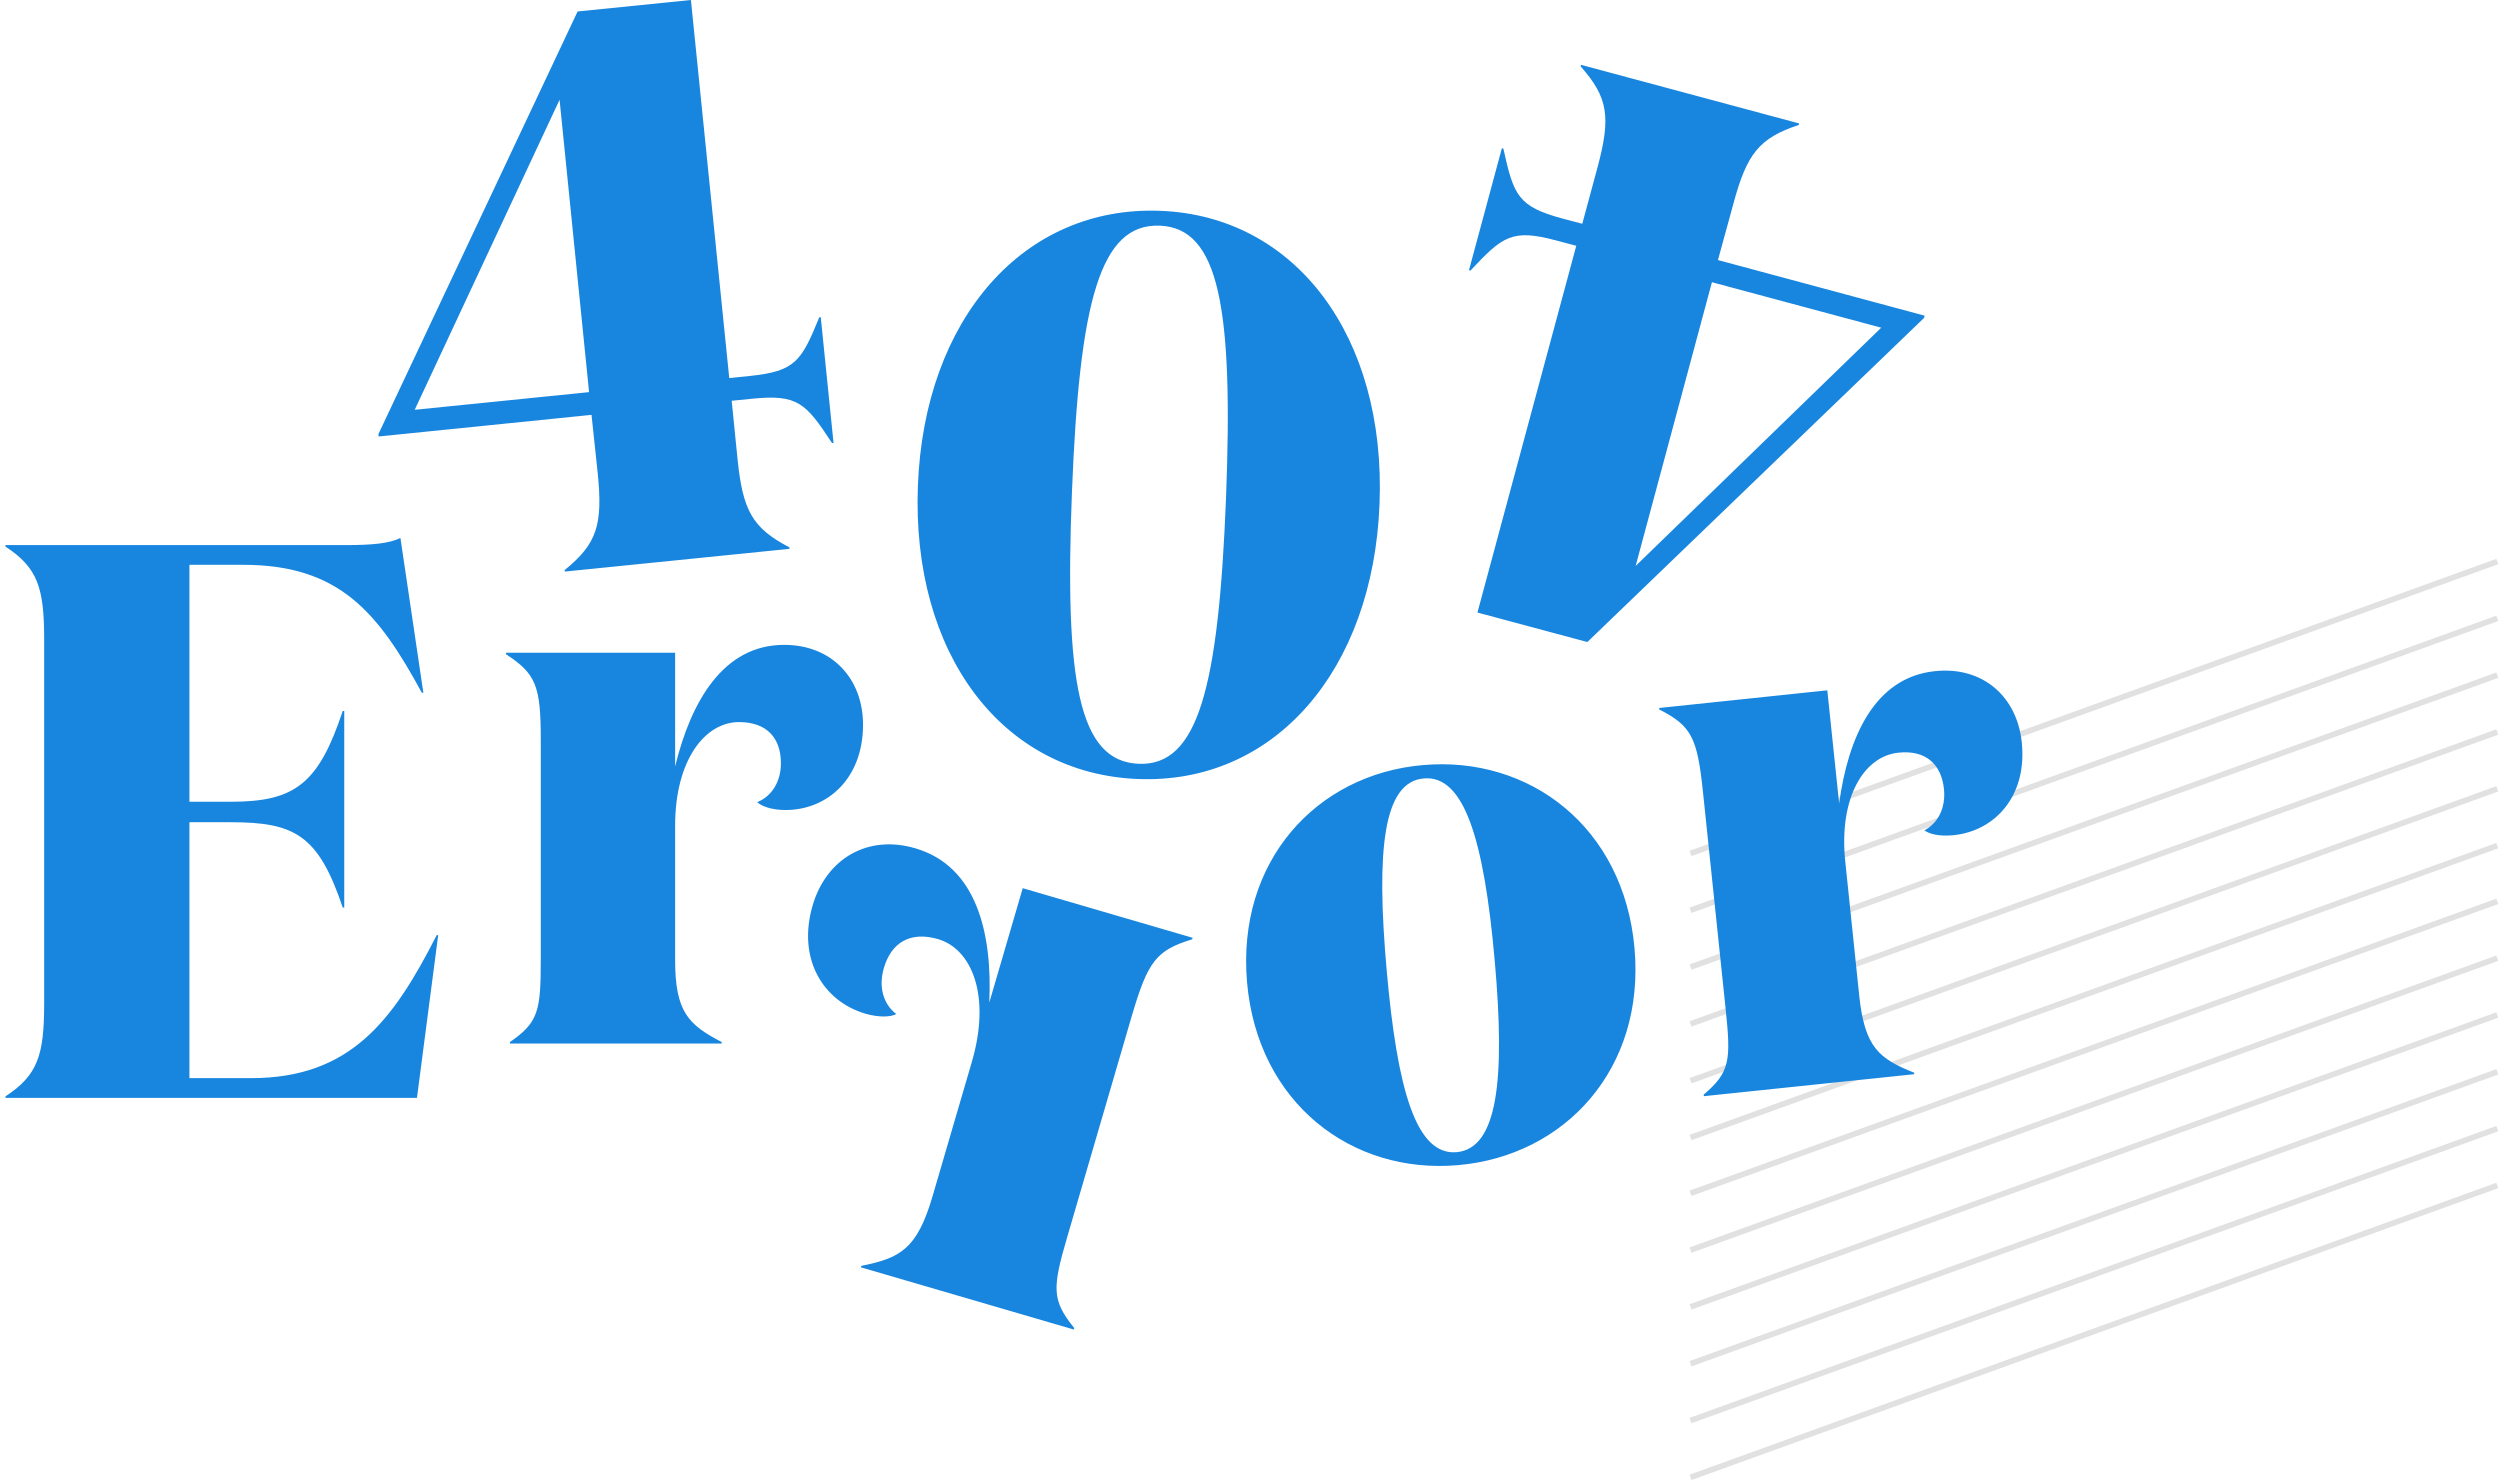
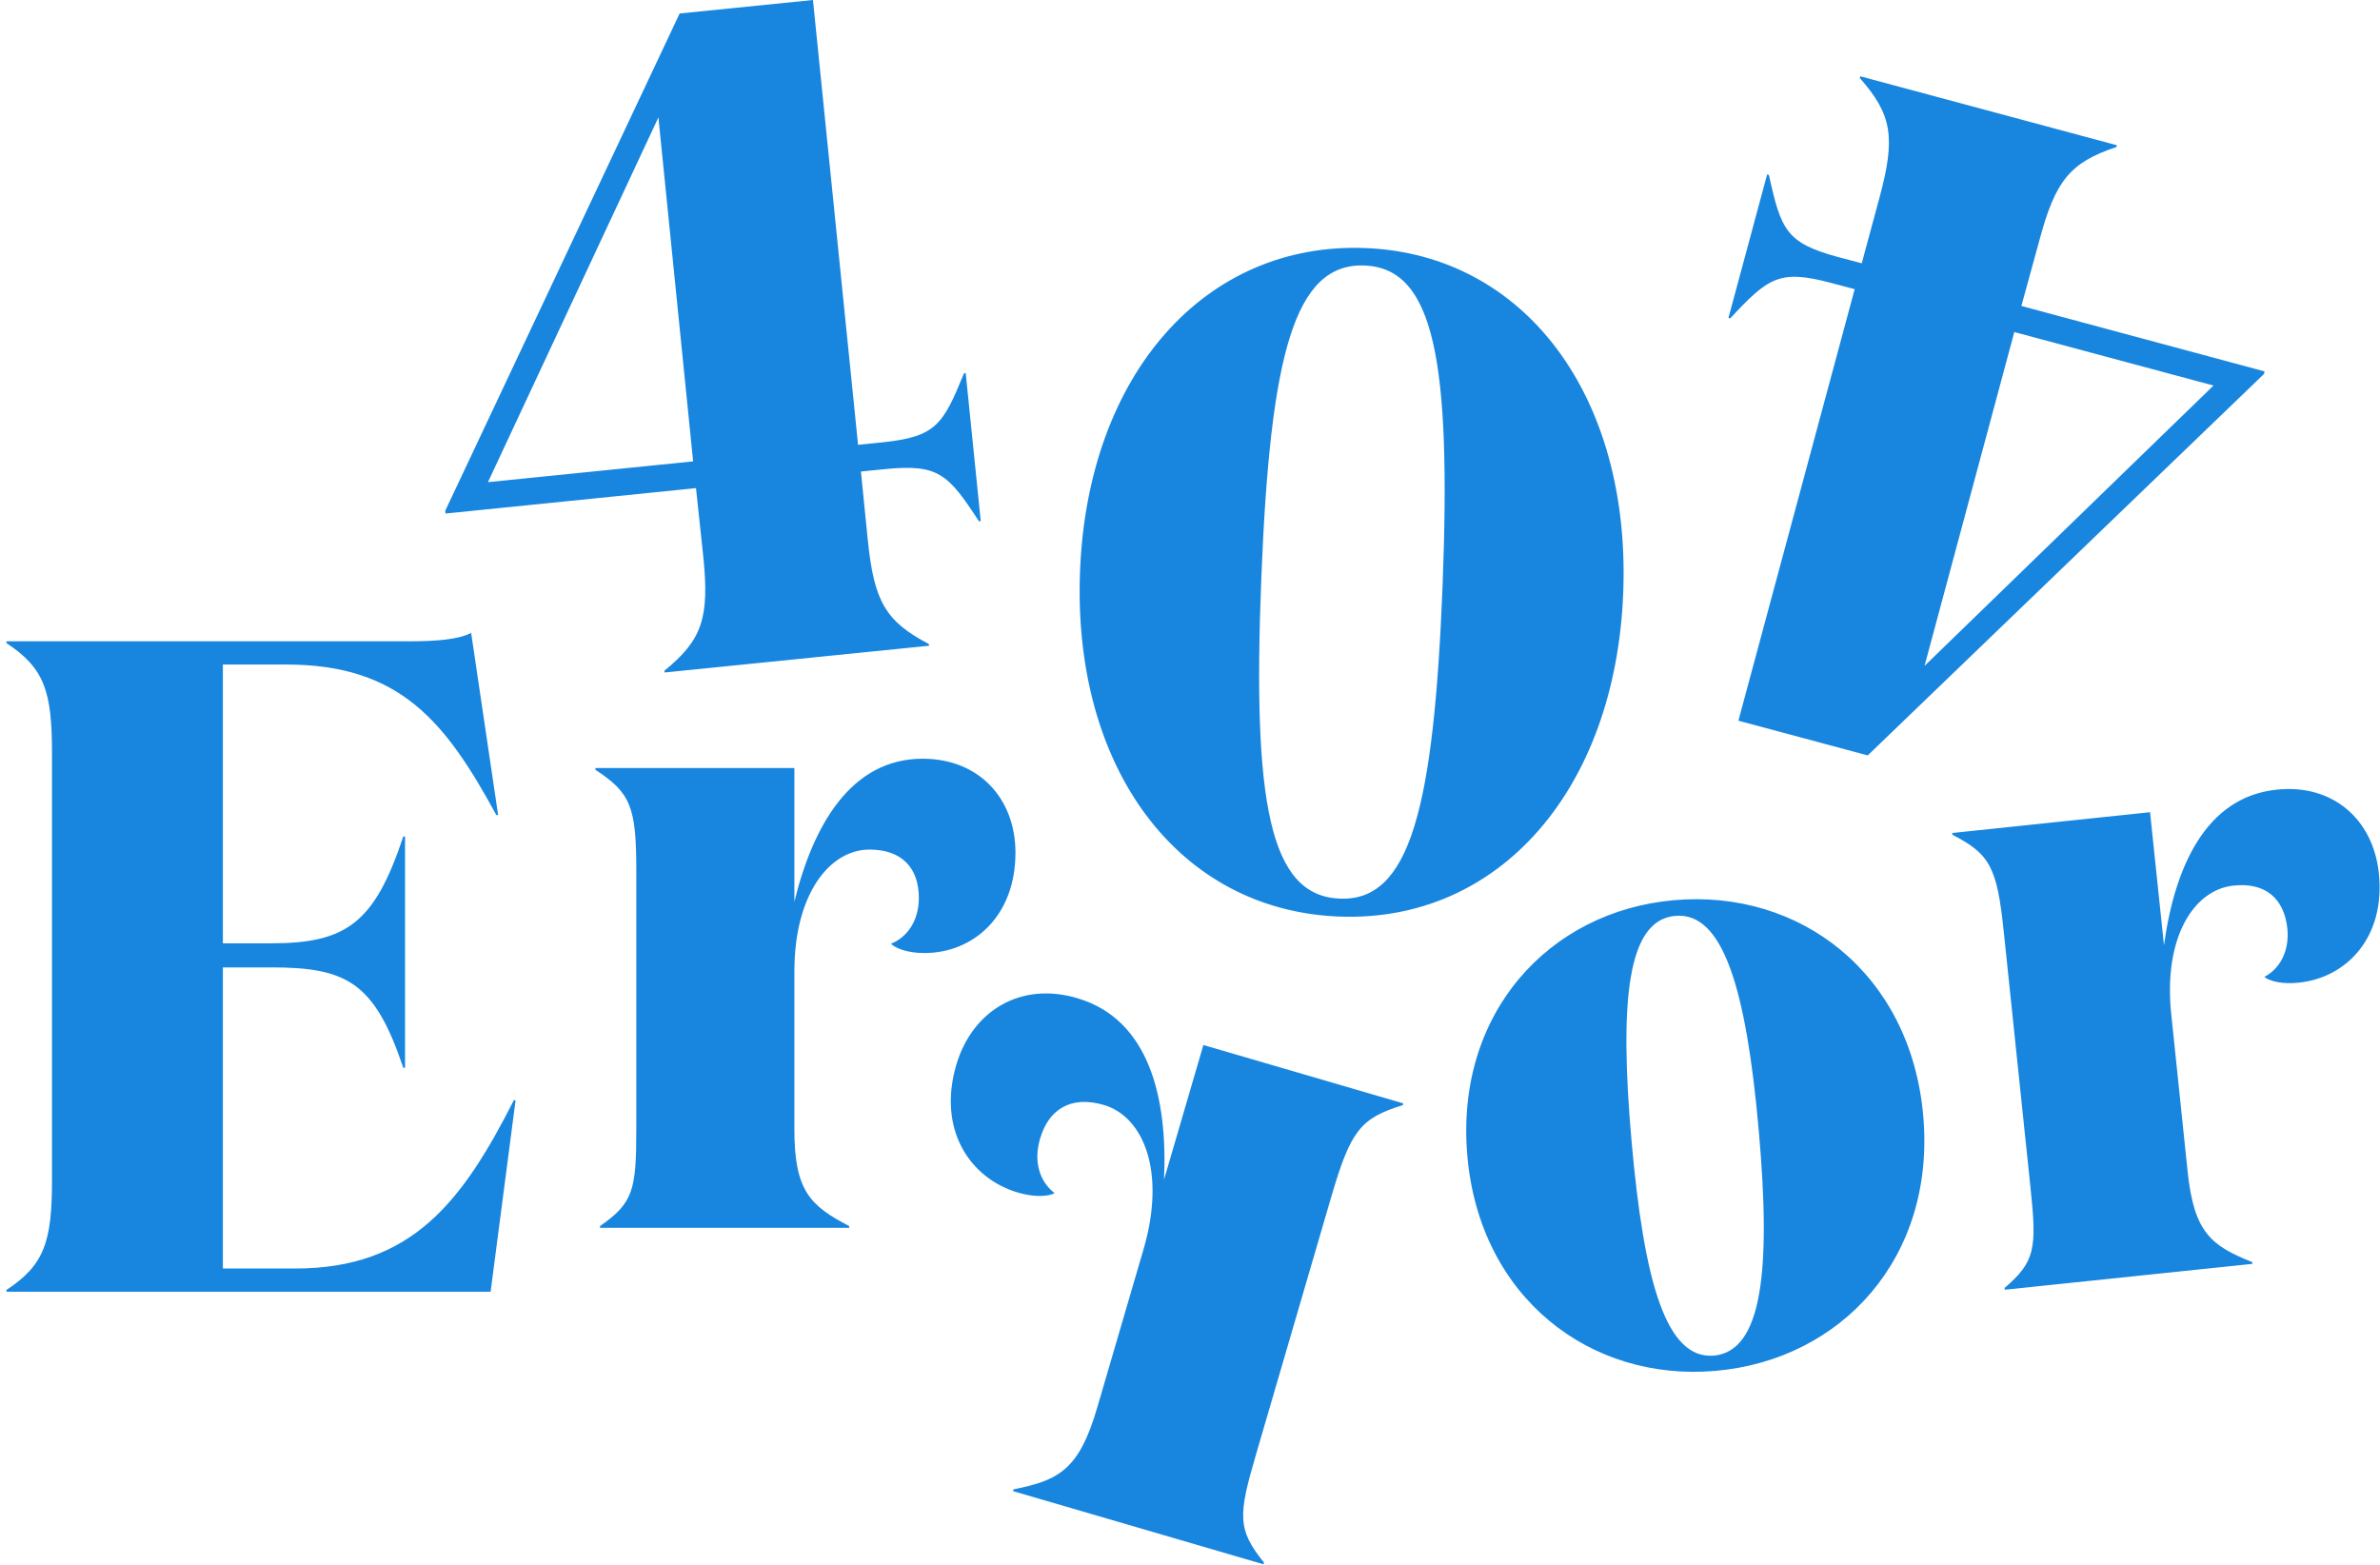
- <svg xmlns="http://www.w3.org/2000/svg" width="440" height="261" viewBox="0 0 440 261" fill="none">
-   <g opacity="0.12">
-     <path d="M298 150.039L439.05 99" stroke="black" stroke-linecap="square" />
-     <path d="M298 209.848L439.05 158.809" stroke="black" stroke-linecap="square" />
-     <path d="M298 180.039L439.05 129" stroke="black" stroke-linecap="square" />
-     <path d="M298 239.848L439.05 188.809" stroke="black" stroke-linecap="square" />
-     <path d="M298 160.039L439.05 109" stroke="black" stroke-linecap="square" />
-     <path d="M298 219.848L439.05 168.809" stroke="black" stroke-linecap="square" />
-     <path d="M298 190.039L439.05 139" stroke="black" stroke-linecap="square" />
-     <path d="M298 249.848L439.05 198.809" stroke="black" stroke-linecap="square" />
-     <path d="M298 170.039L439.05 119" stroke="black" stroke-linecap="square" />
-     <path d="M298 229.848L439.05 178.809" stroke="black" stroke-linecap="square" />
-     <path d="M298 200.039L439.05 149" stroke="black" stroke-linecap="square" />
-     <path d="M298 259.848L439.05 208.809" stroke="black" stroke-linecap="square" />
-   </g>
+ <svg xmlns="http://www.w3.org/2000/svg" width="356" height="234" viewBox="0 0 356 234" fill="none">
  <path fill-rule="evenodd" clip-rule="evenodd" d="M66.639 76.82L104.107 73.017L105.198 83.269C106.124 92.396 105.066 95.703 99.378 100.333L99.411 100.597L138.962 96.596L138.929 96.332C132.414 92.925 130.728 89.883 129.802 80.756L128.777 70.537L132.381 70.174C140.384 69.38 141.806 70.901 146.436 77.978L146.7 77.945L144.452 55.821L144.187 55.854C141.046 63.56 139.987 65.345 131.951 66.172L128.347 66.536L121.601 0L101.66 2.017L66.606 76.391L66.639 76.82ZM72.988 72.125L98.485 17.56L103.677 69.016L72.988 72.125ZM161.548 85.518C160.424 114.95 176.264 136.18 200.306 137.106C224.215 138.032 241.643 118.124 242.8 88.693C243.957 59.261 228.084 38.03 204.208 37.104C180.166 36.178 162.673 56.086 161.548 85.518ZM188.665 86.543C189.988 53.077 193.593 39.287 204.142 39.717C214.559 40.147 217.072 54.135 215.782 87.601C214.459 121.068 210.855 134.825 200.438 134.428C189.856 134.031 187.342 120.009 188.665 86.543ZM302.359 45.768L338.735 55.557L338.636 55.954L279.375 112.999L260.03 107.807L277.424 43.255L273.919 42.329C266.147 40.246 264.494 41.535 258.806 47.62L258.541 47.554L264.329 26.092L264.593 26.158C266.412 34.425 267.173 36.343 274.977 38.46L278.482 39.386L281.161 29.465C283.542 20.602 283.046 17.163 278.185 11.674L278.251 11.409L316.645 21.727L316.578 21.991C309.634 24.306 307.451 27.018 305.07 35.88L302.359 45.768ZM287.874 99.606L331.096 57.673L301.3 49.67L287.874 99.606ZM70.475 94.678C68.524 95.67 65.349 95.935 60.885 95.935H0.963V96.199C6.651 99.936 7.775 103.441 7.775 112.602V176.558C7.775 185.718 6.651 189.224 0.963 192.961V193.225H73.385L77.122 164.587H76.858C69.218 179.601 61.712 189.753 44.185 189.753H33.338V144.712H40.58C51.857 144.712 56.024 146.928 60.323 159.726H60.587V125.135H60.323C56.024 138.065 51.824 141.108 40.58 141.108H33.338V99.407H42.829C59.794 99.407 66.606 107.873 74.245 121.927H74.51L70.475 94.678ZM137.441 134.328C137.441 129.864 134.928 127.086 130.067 127.086C124.081 127.086 118.823 133.766 118.823 145.308V168.952C118.823 178.112 121.171 180.361 127.024 183.404V183.668H89.755V183.404C94.749 179.931 95.178 177.98 95.178 168.82V130.294C95.178 120.704 94.352 118.62 89.061 115.148V114.884H118.823V134.891C121.601 123.482 127.289 113.495 138.003 113.495C146.469 113.495 151.893 119.48 151.893 127.549C151.893 137.139 145.51 142.563 138.268 142.563C135.755 142.563 133.969 141.868 133.274 141.174C135.755 140.182 137.441 137.668 137.441 134.328ZM152.322 178.41C154.836 179.138 156.853 178.972 157.746 178.476C155.497 176.757 154.571 173.747 155.563 170.374C156.853 165.91 160.193 163.859 165.087 165.281C171.073 167.034 174.446 175.302 171.04 186.909L164.095 210.653C161.383 219.879 158.374 221.434 151.595 222.789L151.529 223.054L188.996 234L189.063 233.735C185.061 228.775 185.193 226.692 187.905 217.465L199.215 178.741C202.059 169.118 203.514 167.266 209.83 165.315L209.896 165.05L180.001 156.32L174.115 176.459C174.677 164.19 171.866 152.451 161.119 149.309C152.62 146.796 145.411 151.227 143.03 159.329C140.219 168.952 145.047 176.294 152.322 178.41ZM219.487 172.954C217.602 151.624 231.656 136.313 250.374 134.659C269.223 132.973 285.791 145.572 287.676 166.902C289.561 188.099 275.473 203.411 256.624 205.064C237.906 206.718 221.372 194.151 219.487 172.954ZM263.072 169.084C261.187 147.755 257.682 136.346 250.572 137.007C243.462 137.635 242.172 149.474 244.057 170.804C245.942 192.002 249.282 203.411 256.392 202.782C263.535 202.088 264.957 190.249 263.072 169.084ZM334.072 132.477C338.901 131.947 341.678 134.461 342.141 138.892C342.472 142.199 341.083 144.878 338.702 146.134C339.463 146.763 341.348 147.259 343.828 146.994C351.037 146.267 356.824 140.182 355.832 130.658C355.005 122.622 348.987 117.232 340.554 118.124C329.906 119.216 325.276 129.765 323.689 141.405L321.605 121.497L292.008 124.606L292.041 124.871C297.663 127.748 298.721 129.765 299.713 139.289L303.715 177.583C304.674 186.711 304.475 188.695 299.845 192.663L299.879 192.928L336.916 189.059L336.883 188.794C330.765 186.347 328.186 184.396 327.227 175.269L324.78 151.756C323.556 140.281 328.12 133.105 334.072 132.477Z" fill="#1886DF" />
</svg>
